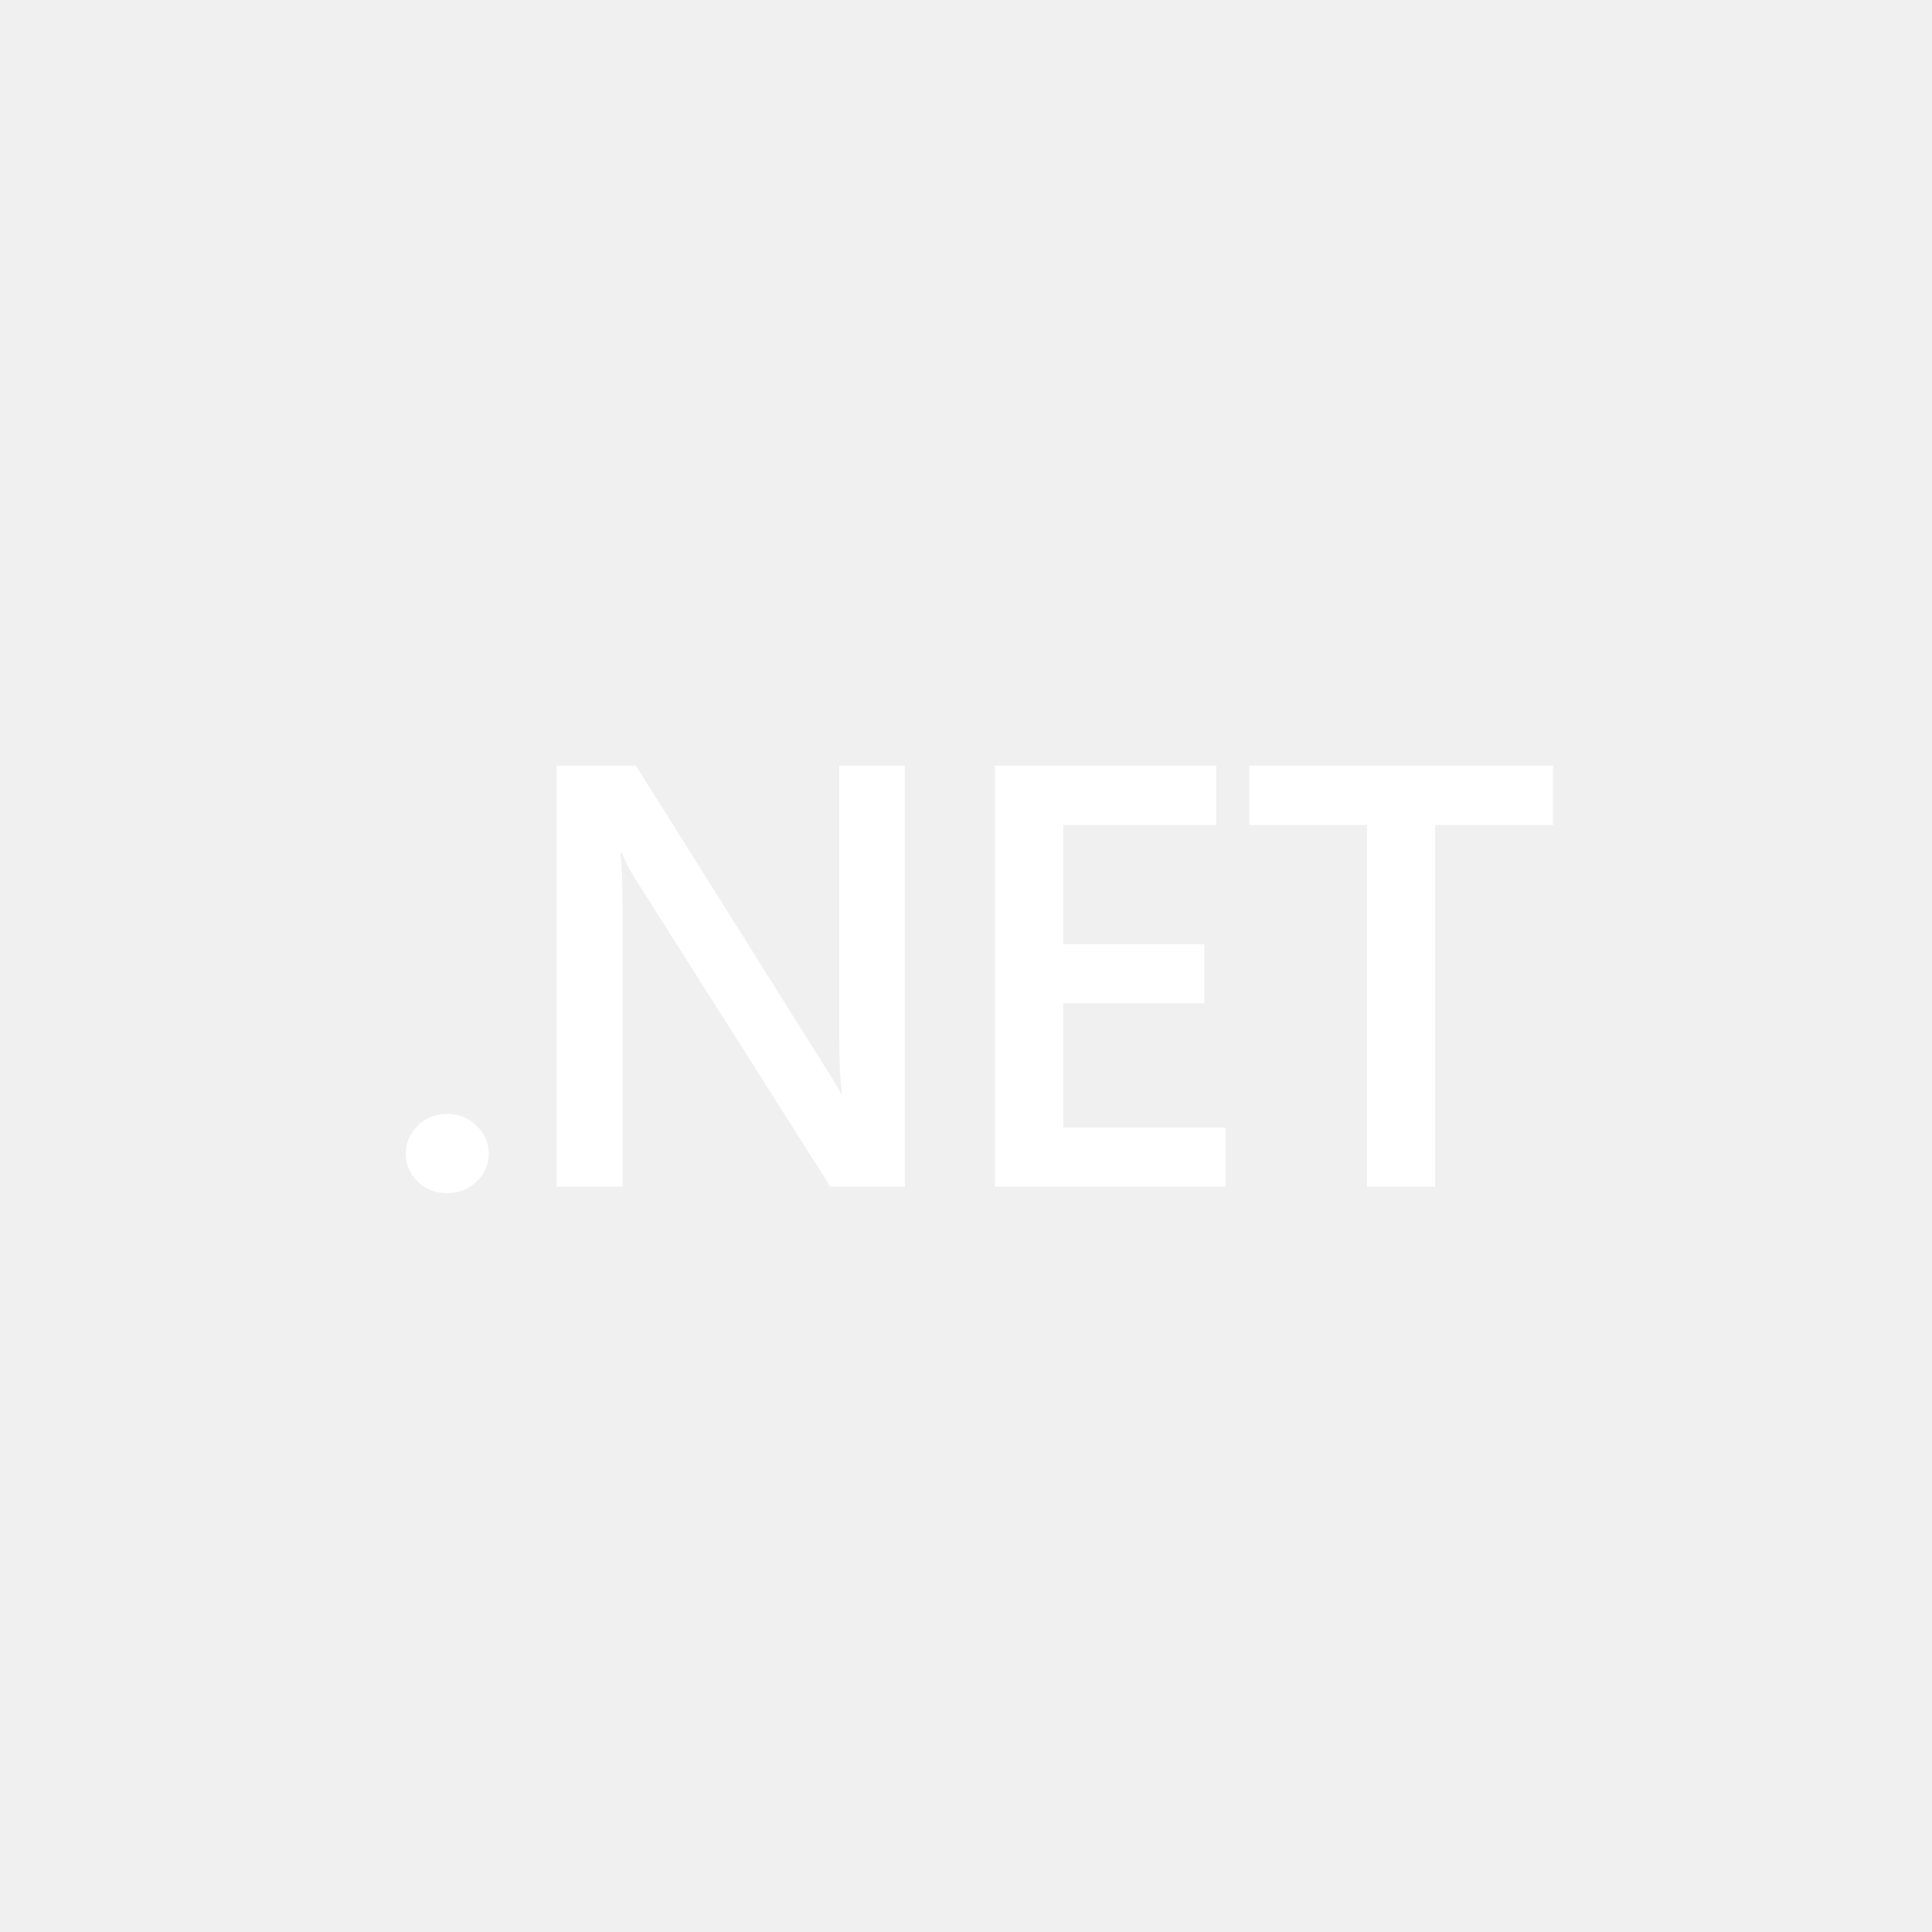
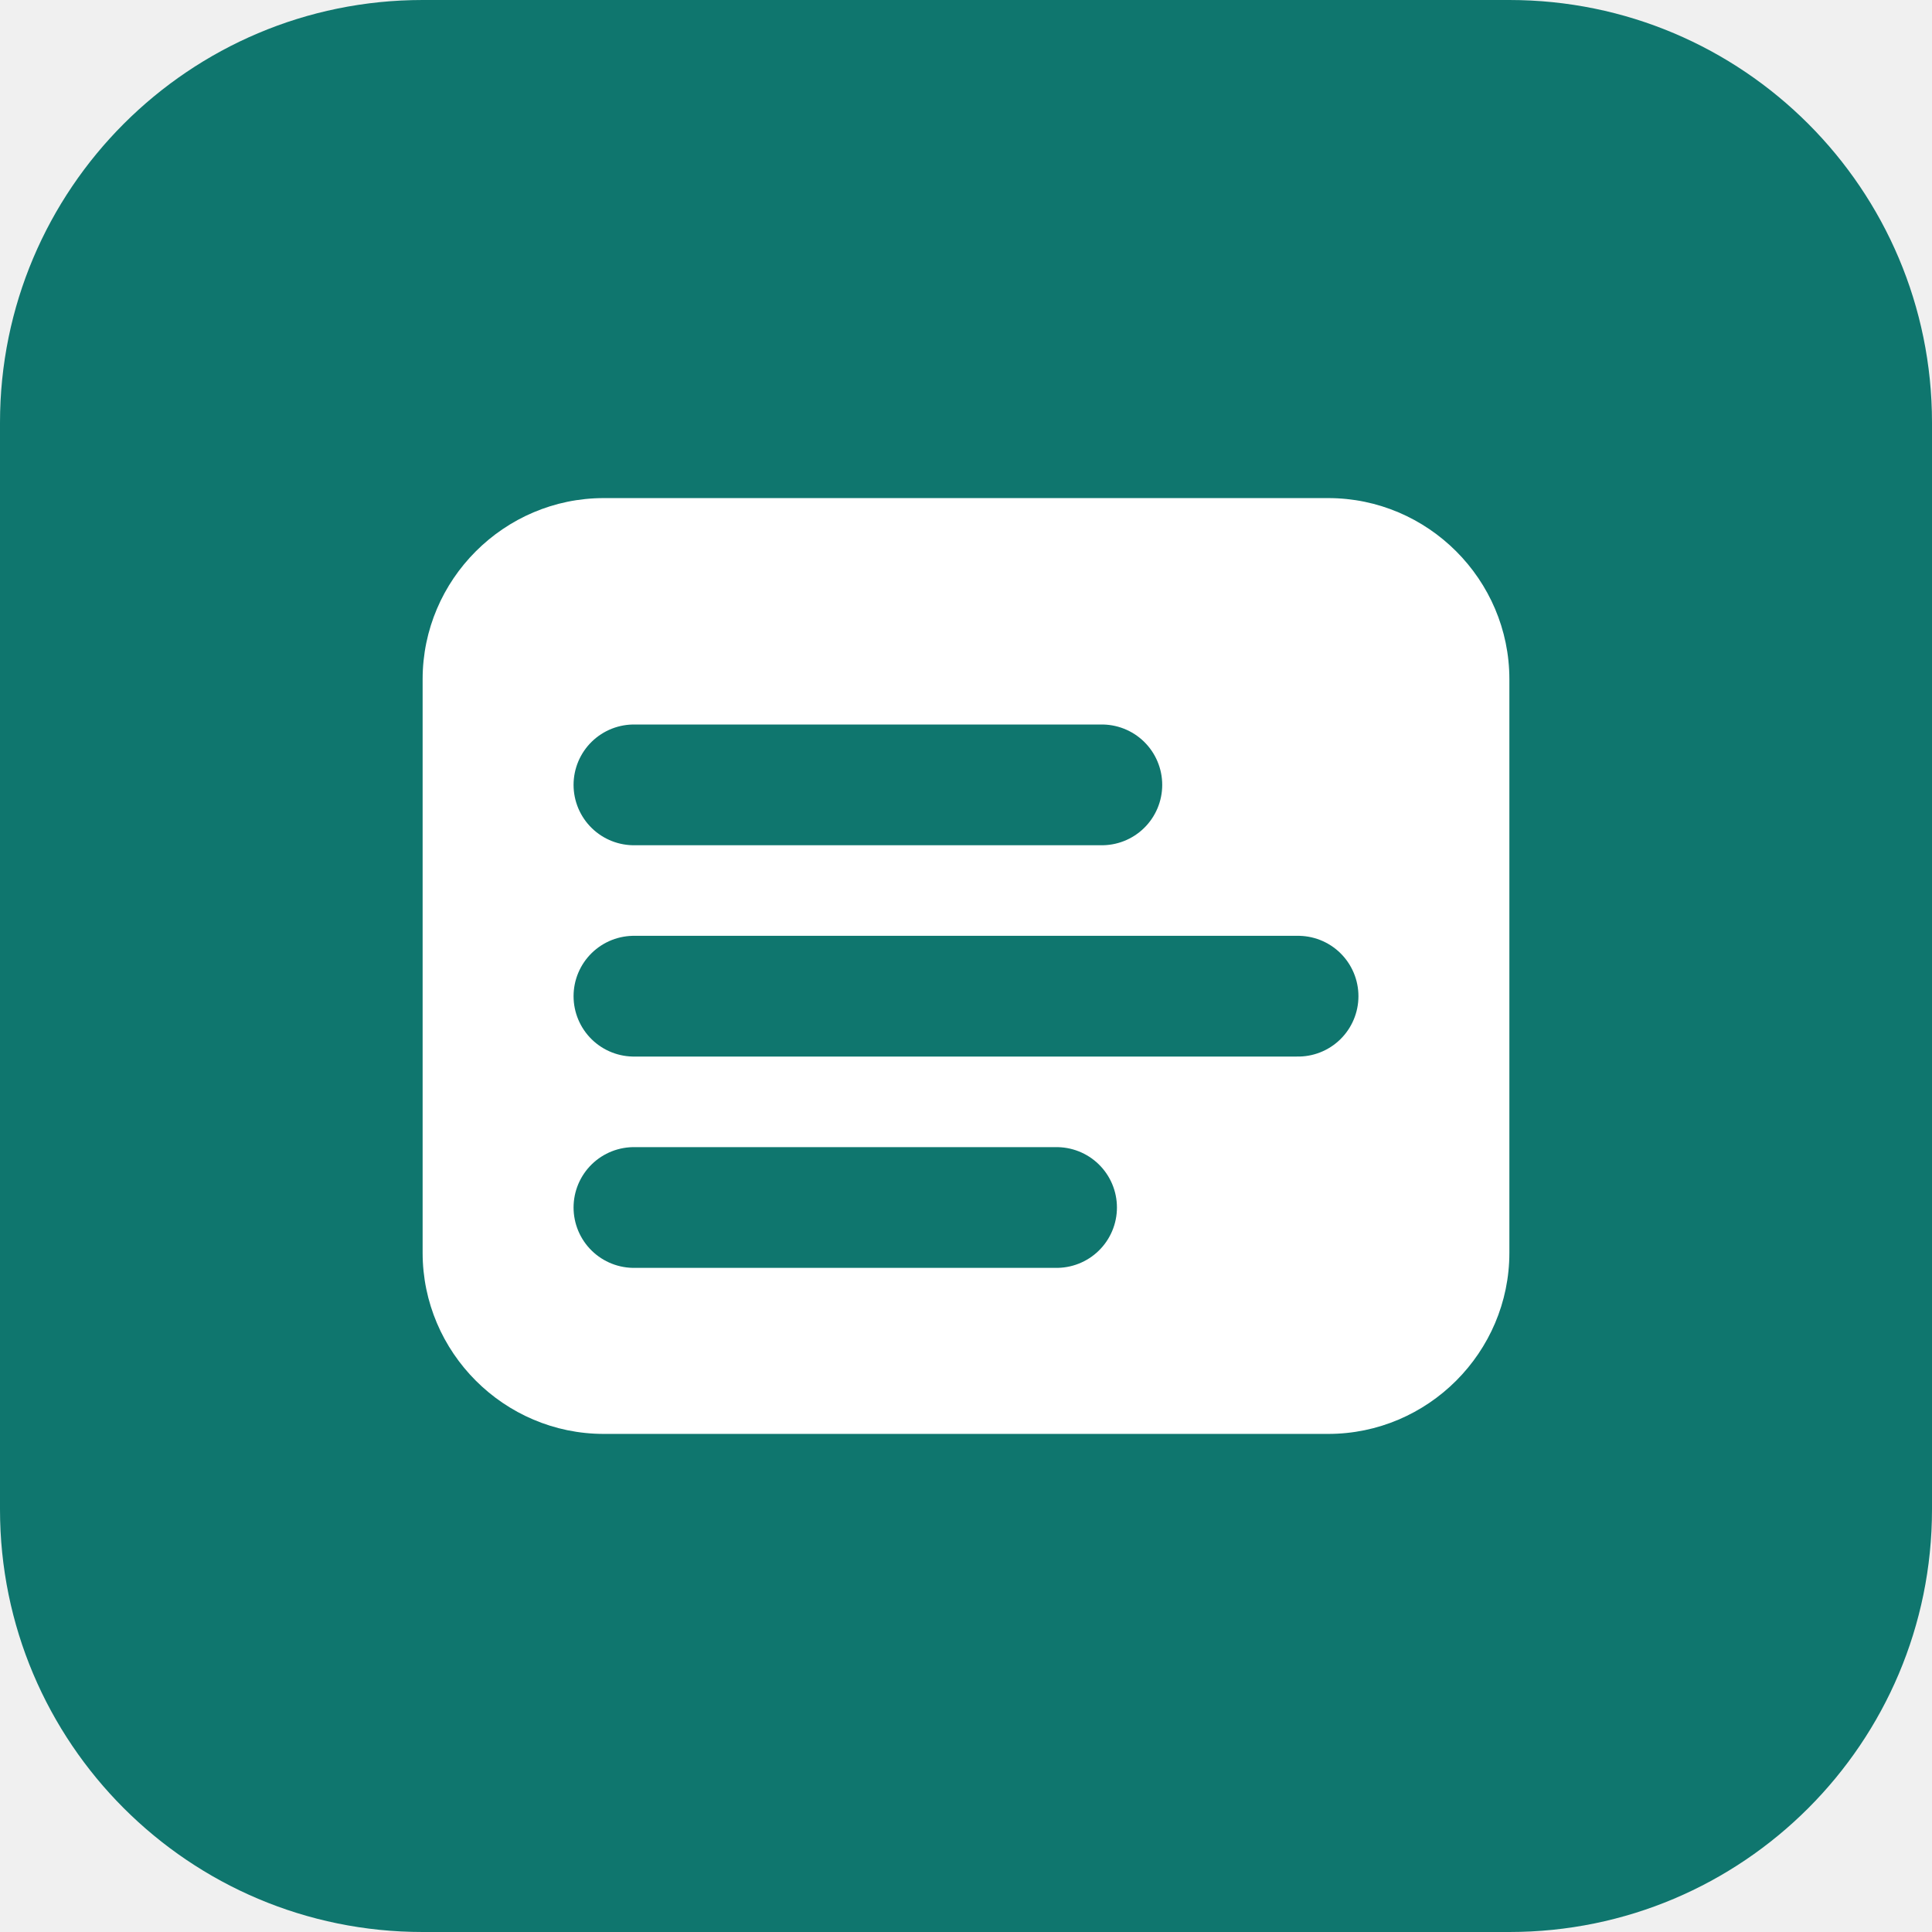
- <svg xmlns="http://www.w3.org/2000/svg" width="456" height="456" viewBox="0 0 456 456" version="1.1" xml:space="preserve" style="fill-rule:evenodd;clip-rule:evenodd;stroke-linejoin:round;stroke-miterlimit:2;">
-   <path d="m 105.5,281.609 c -2.703,0 -5.001,-0.9 -6.893,-2.702 -1.892,-1.848 -2.838,-4.042 -2.838,-6.582 0,-2.587 0.946,-4.804 2.838,-6.652 1.892,-1.848 4.19,-2.772 6.893,-2.772 2.748,0 5.068,0.924 6.96,2.772 1.937,1.848 2.906,4.064 2.906,6.652 0,2.54 -0.968,4.734 -2.906,6.582 -1.892,1.802 -4.212,2.702 -6.96,2.702 z" style="fill:#ffffff;fill-rule:nonzero;stroke-width:0.838" />
-   <path d="M 213.561,280.084 H 195.99 L 149.7,207.054 c -1.171,-1.848 -2.14,-3.765 -2.906,-5.751 h -0.406 c 0.361,2.125 0.541,6.675 0.541,13.65 v 65.132 h -15.543 v -99.36 h 18.719 l 44.737,71.298 c 1.892,2.957 3.109,4.989 3.649,6.098 h 0.27 c -0.45,-2.632 -0.676,-7.09 -0.676,-13.373 v -64.023 h 15.476 z" style="fill:#ffffff;fill-rule:nonzero;stroke-width:0.838" />
-   <path d="m 289.251,280.084 h -54.401 v -99.36 h 52.238 v 13.997 h -36.154 v 28.131 h 33.316 v 13.927 h -33.316 v 29.378 h 38.316 z" style="fill:#ffffff;fill-rule:nonzero;stroke-width:0.838" />
-   <path d="M 366.565,194.721 H 338.722 v 85.363 h -16.084 v -85.363 h -27.775 v -13.997 h 71.701 z" style="fill:#ffffff;fill-rule:nonzero;stroke-width:0.838" />
+ <svg xmlns="http://www.w3.org/2000/svg" width="128" height="128" viewBox="0 0 128 128">
+   <rect width="128" height="128" rx="28" fill="#0F766E" />
+   <path d="M28 45c0-6.6 5.4-12 12-12h48c6.6 0 12 5.4 12 12v38c0 6.6-5.4 12-12 12H40c-6.6 0-12-5.4-12-12V45z" fill="#FFFFFF" />
+   <path d="M42 52h31M42 66h44M42 80h28" stroke="#0F766E" stroke-width="8" stroke-linecap="round" />
</svg>
